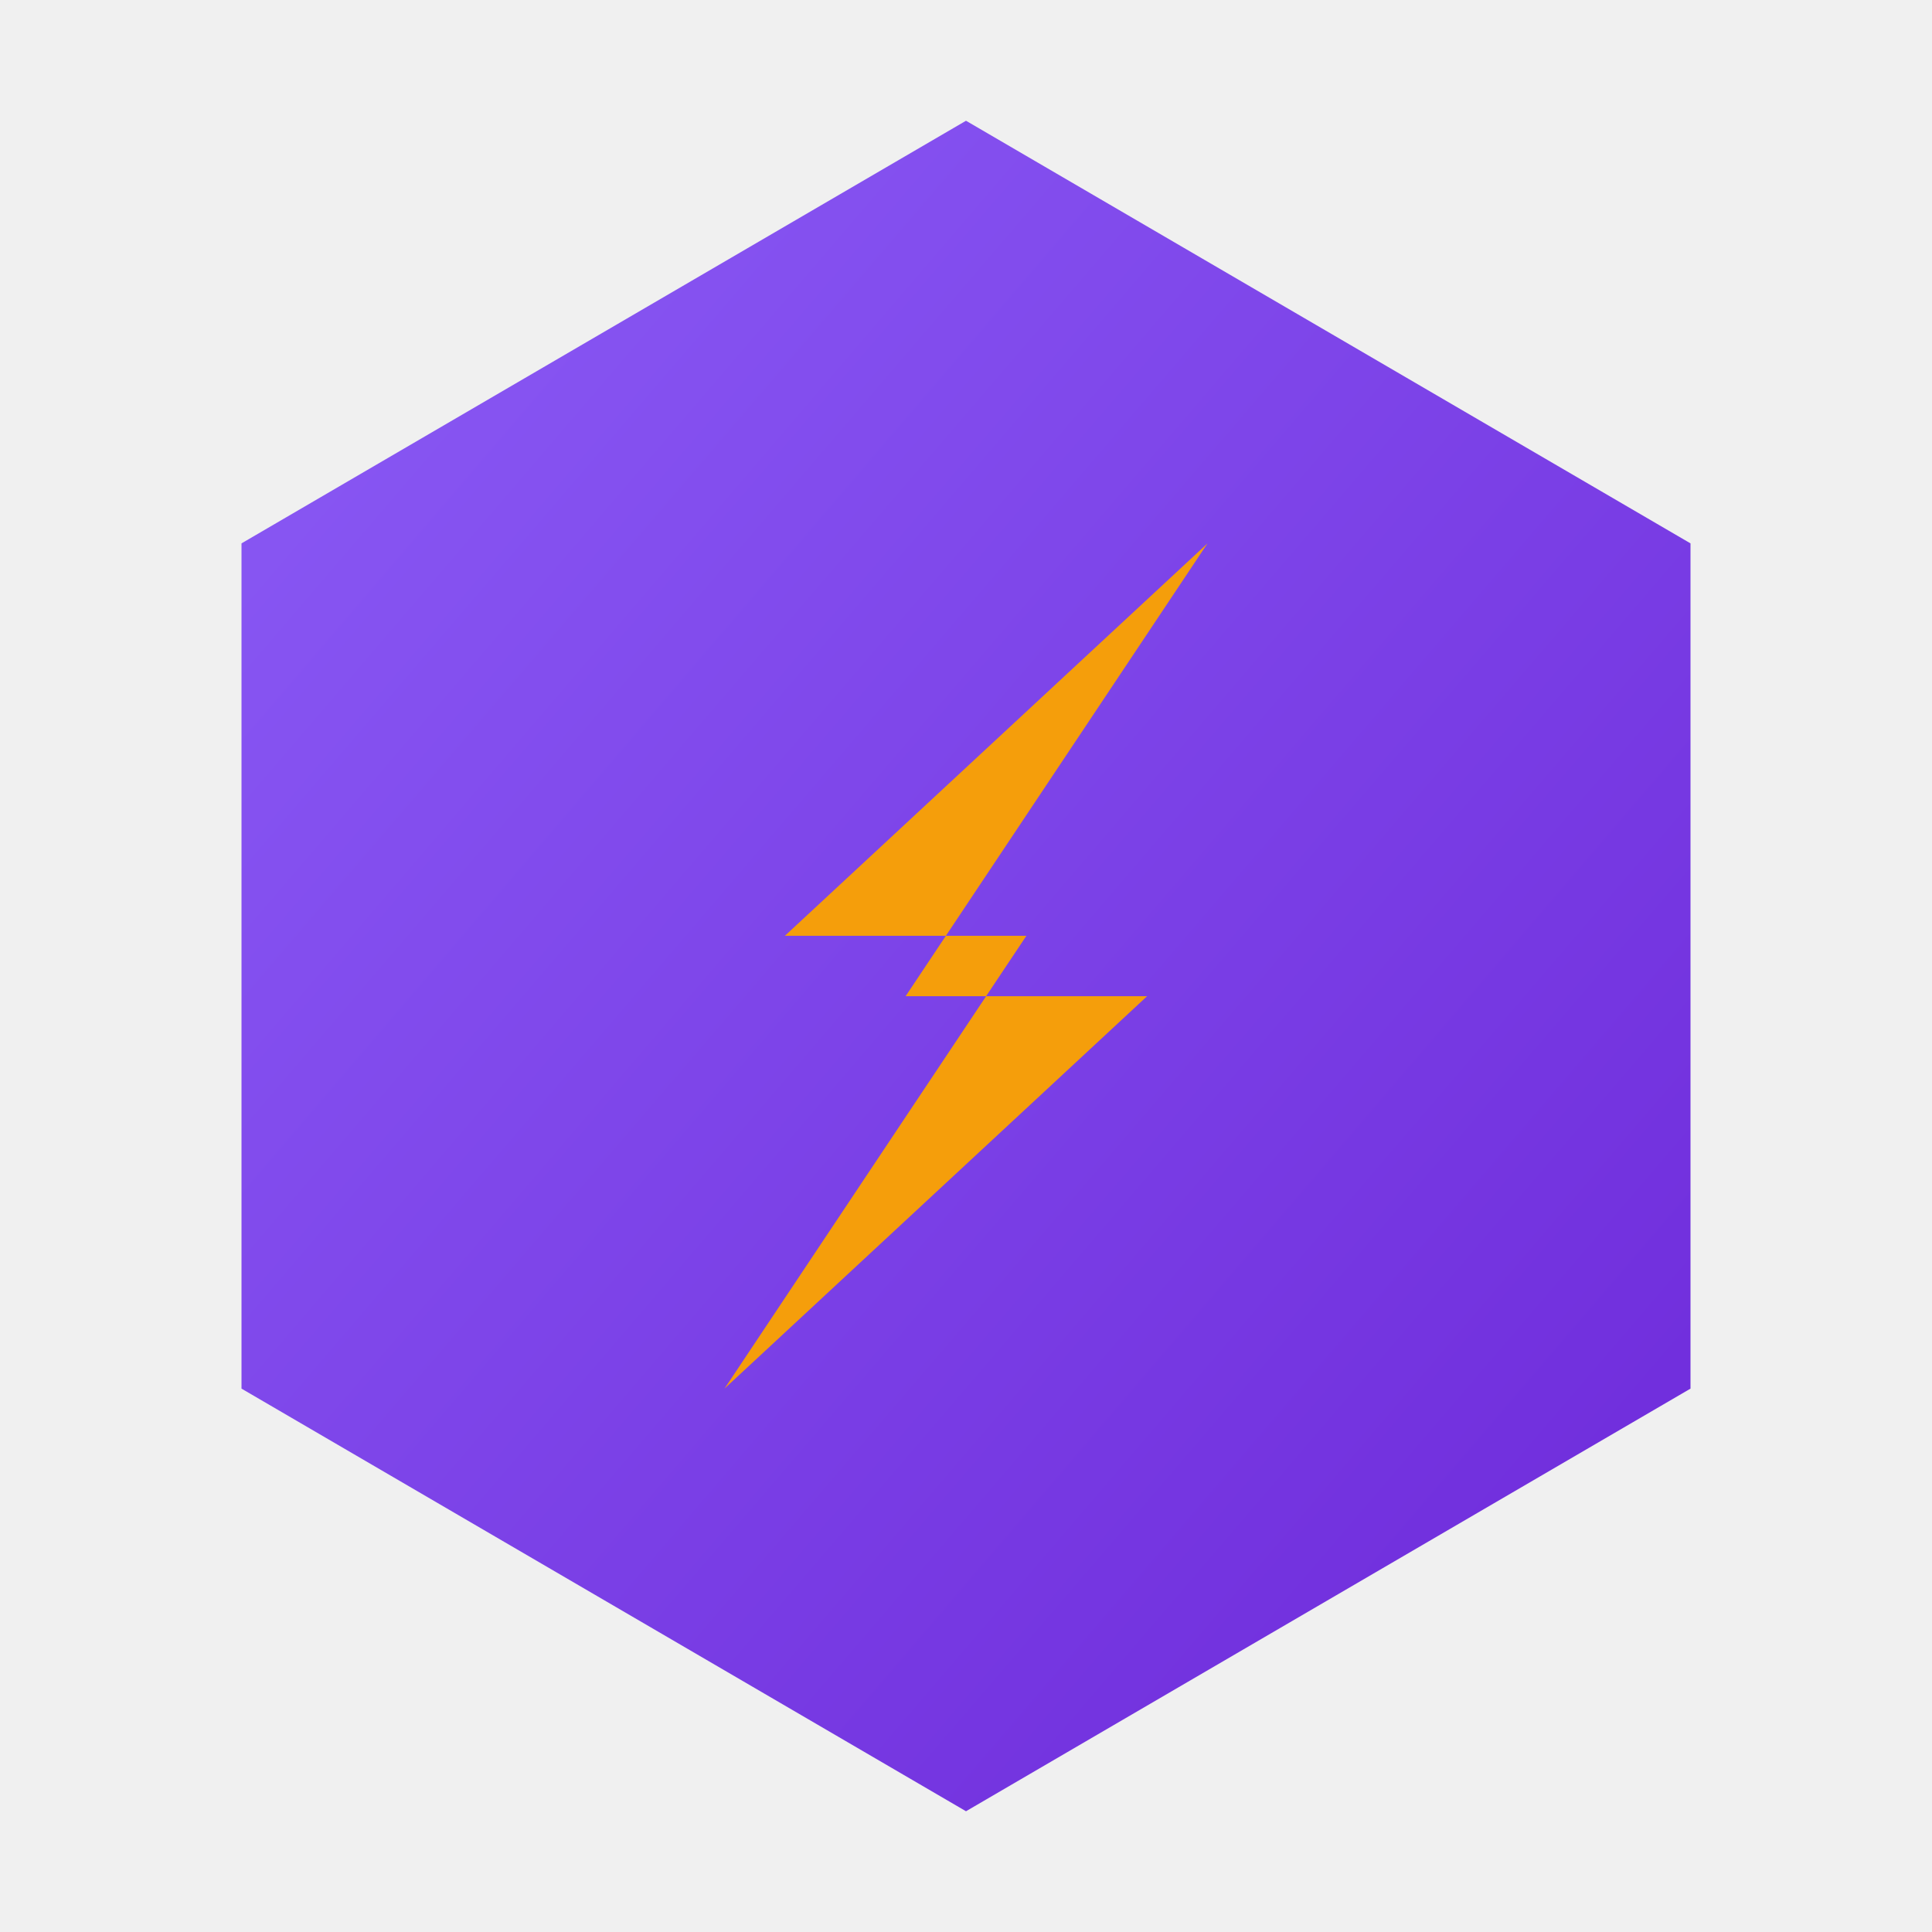
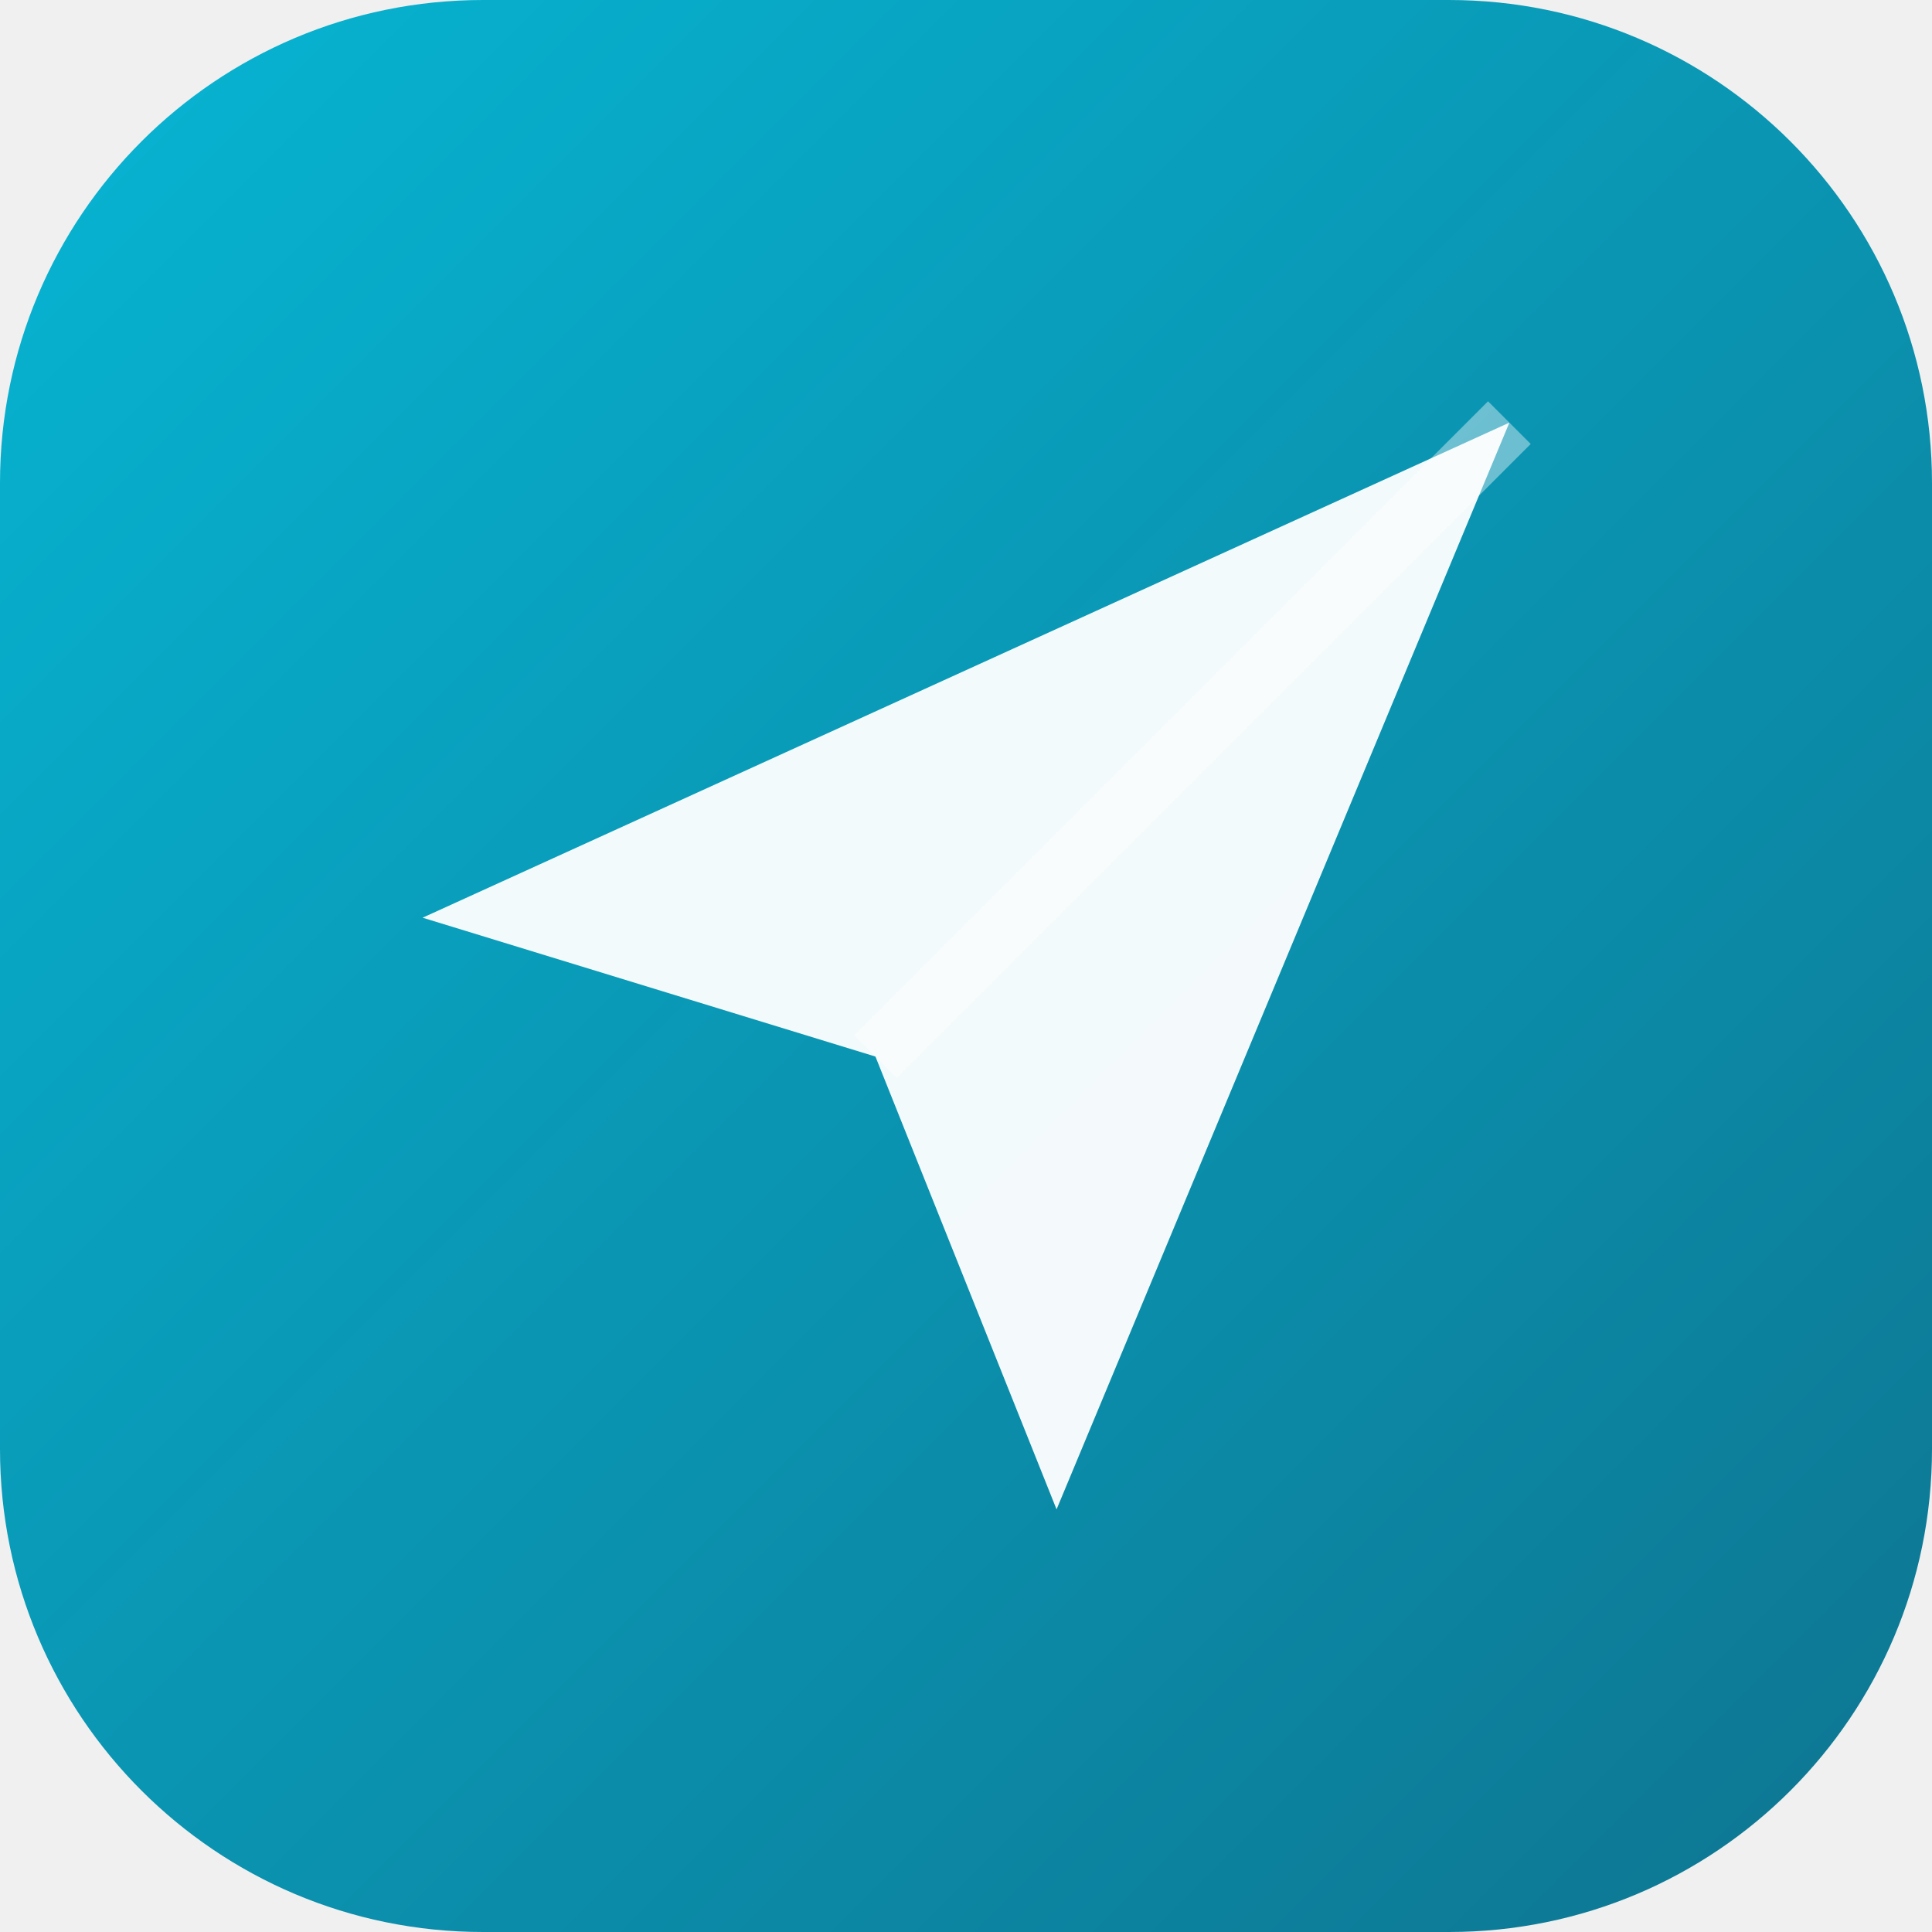
<svg xmlns="http://www.w3.org/2000/svg" viewBox="0 0 32 32">
  <defs>
    <linearGradient id="bg" x1="0%" y1="0%" x2="100%" y2="100%">
-       <stop offset="0%" stop-color="#8b5cf6" />
-       <stop offset="100%" stop-color="#6d28d9" />
+       <stop offset="0%" stop-color="#06B6D4" />
+       <stop offset="100%" stop-color="#0E7490" />
    </linearGradient>
  </defs>
-   <polygon points="16,2 28,9 28,23 16,30 4,23 4,9" fill="url(#bg)" />
-   <polygon points="20,9 13,15.5 17,15.5 12,23 19,16.5 15,16.5" fill="#f59e0b" />
+   <rect width="32" height="32" rx="8" fill="url(#bg)" />
+   <path d="M7 15.2L25 7L17.5 25L14.5 17.5L7 15.2Z" fill="white" opacity="0.95" />
+   <path d="M14.5 17.5L25 7" stroke="white" stroke-width="1" opacity="0.4" />
</svg>
